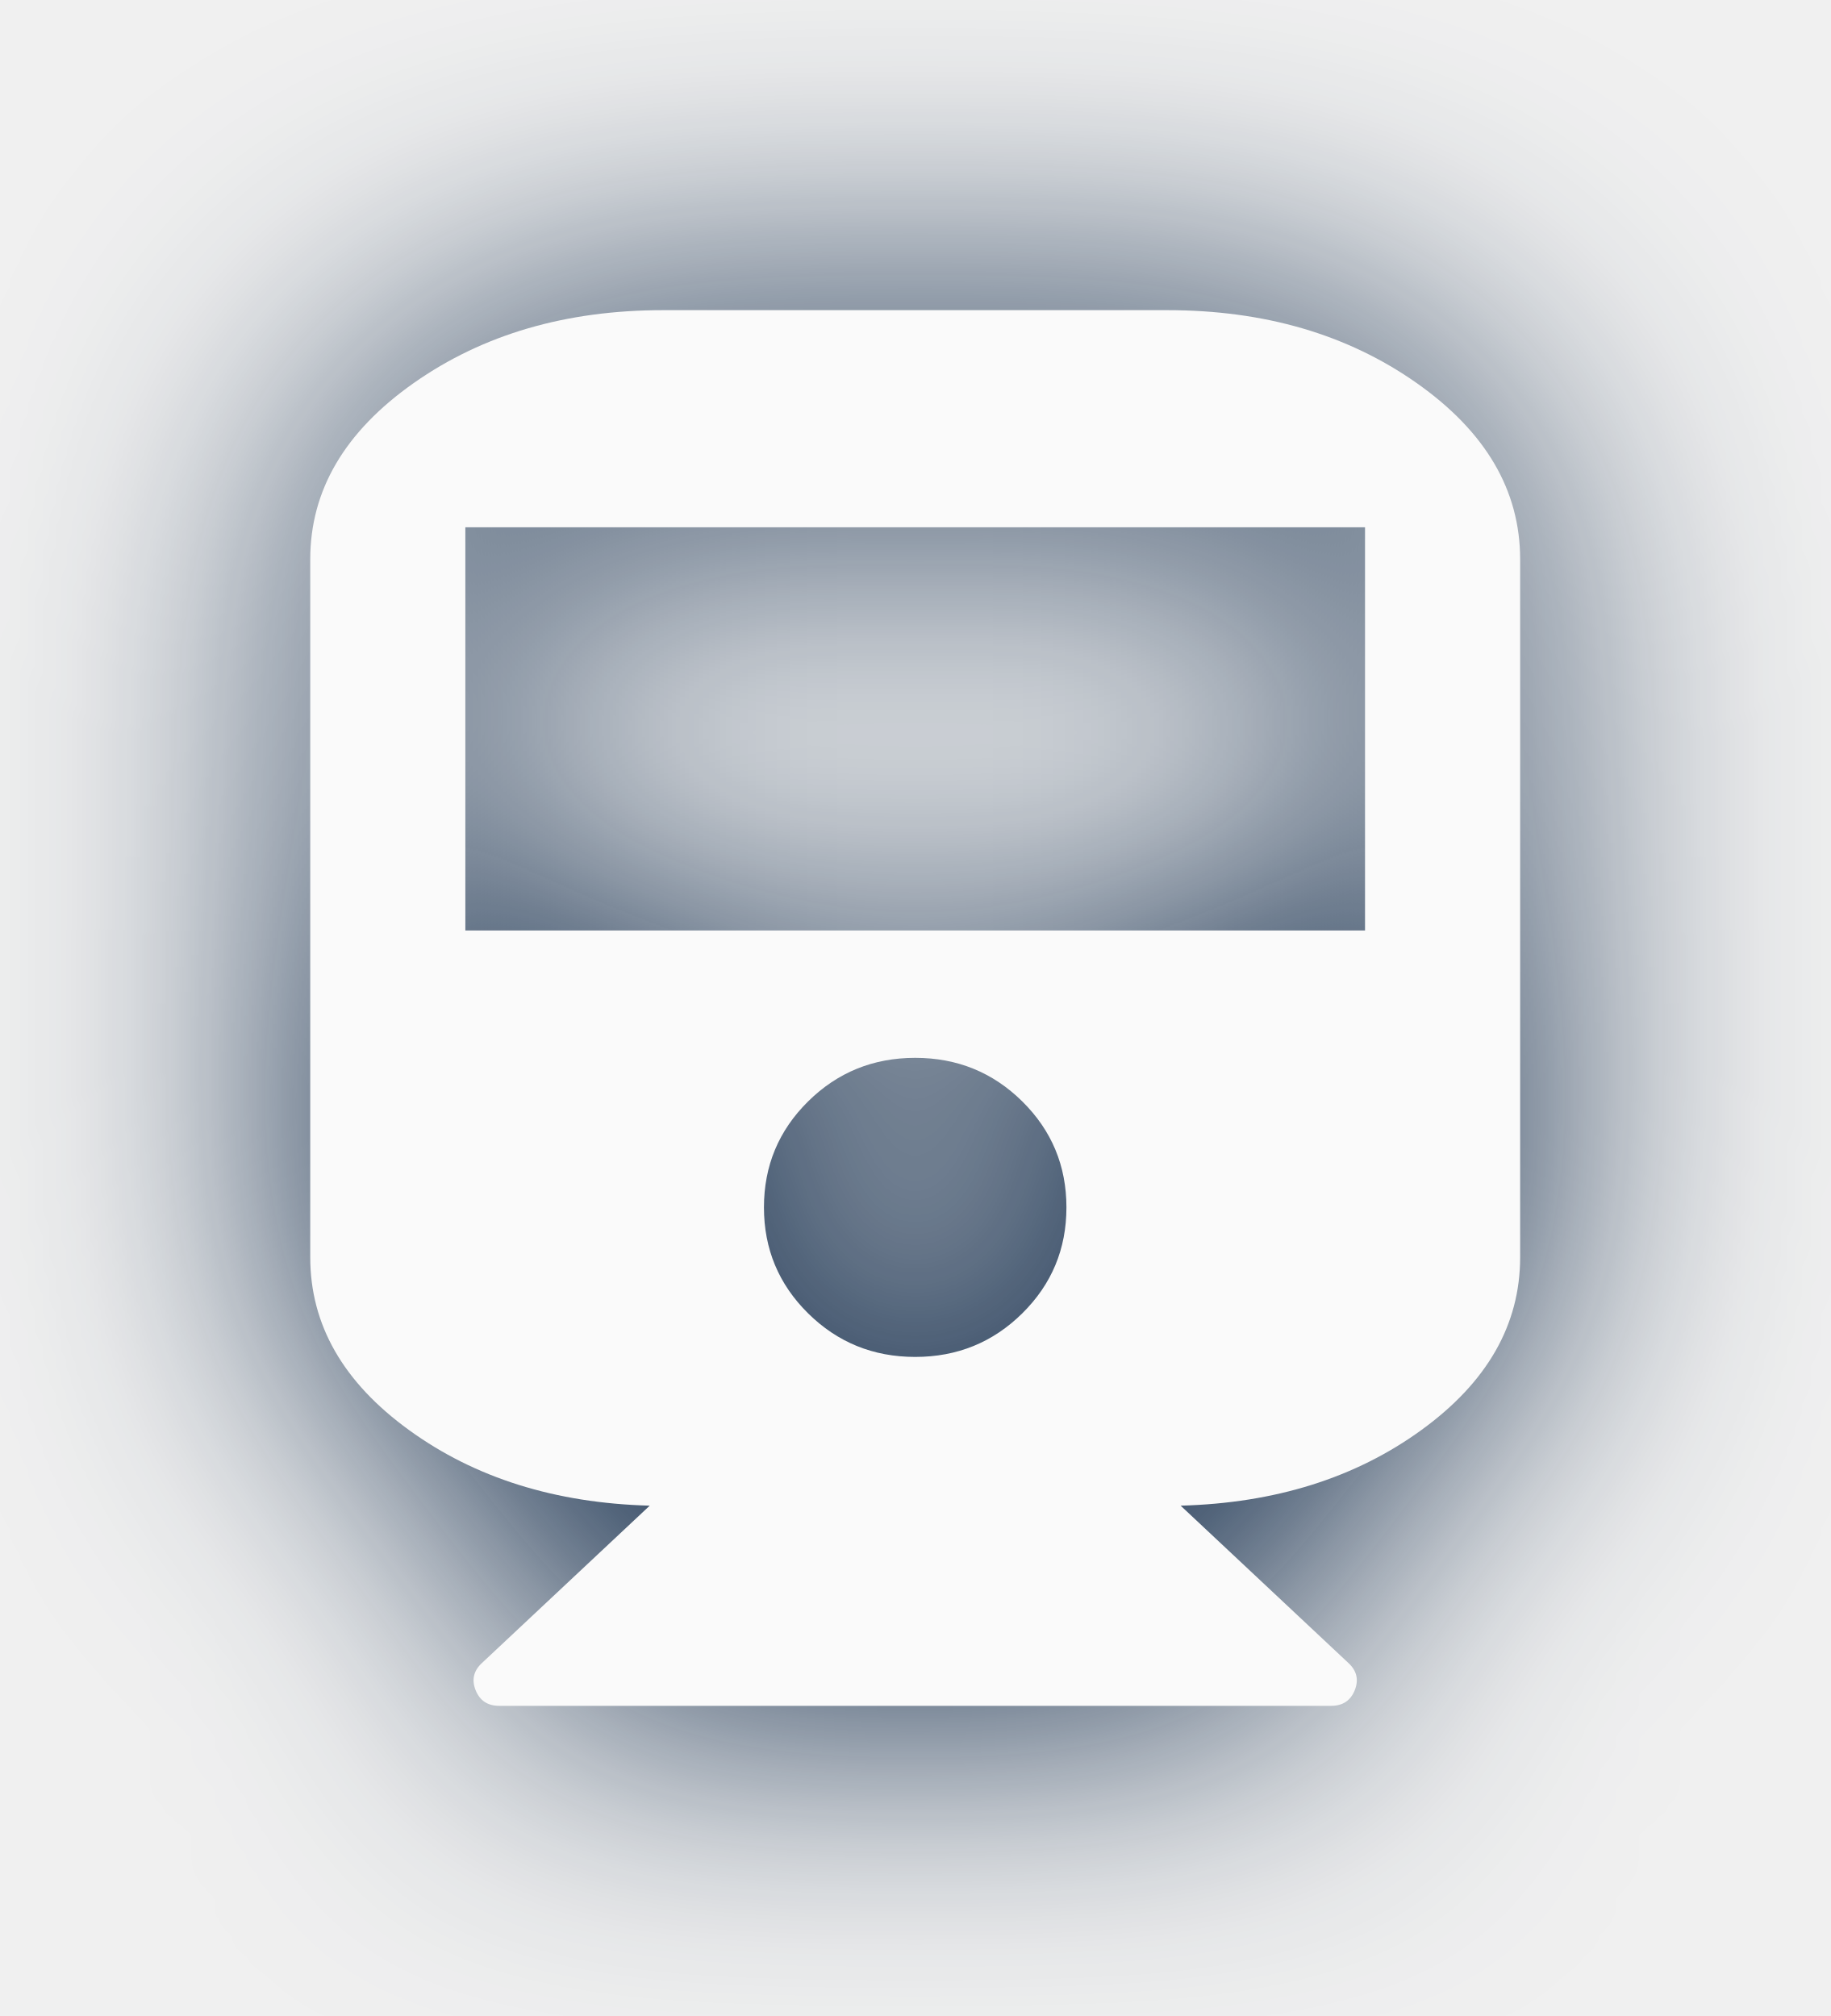
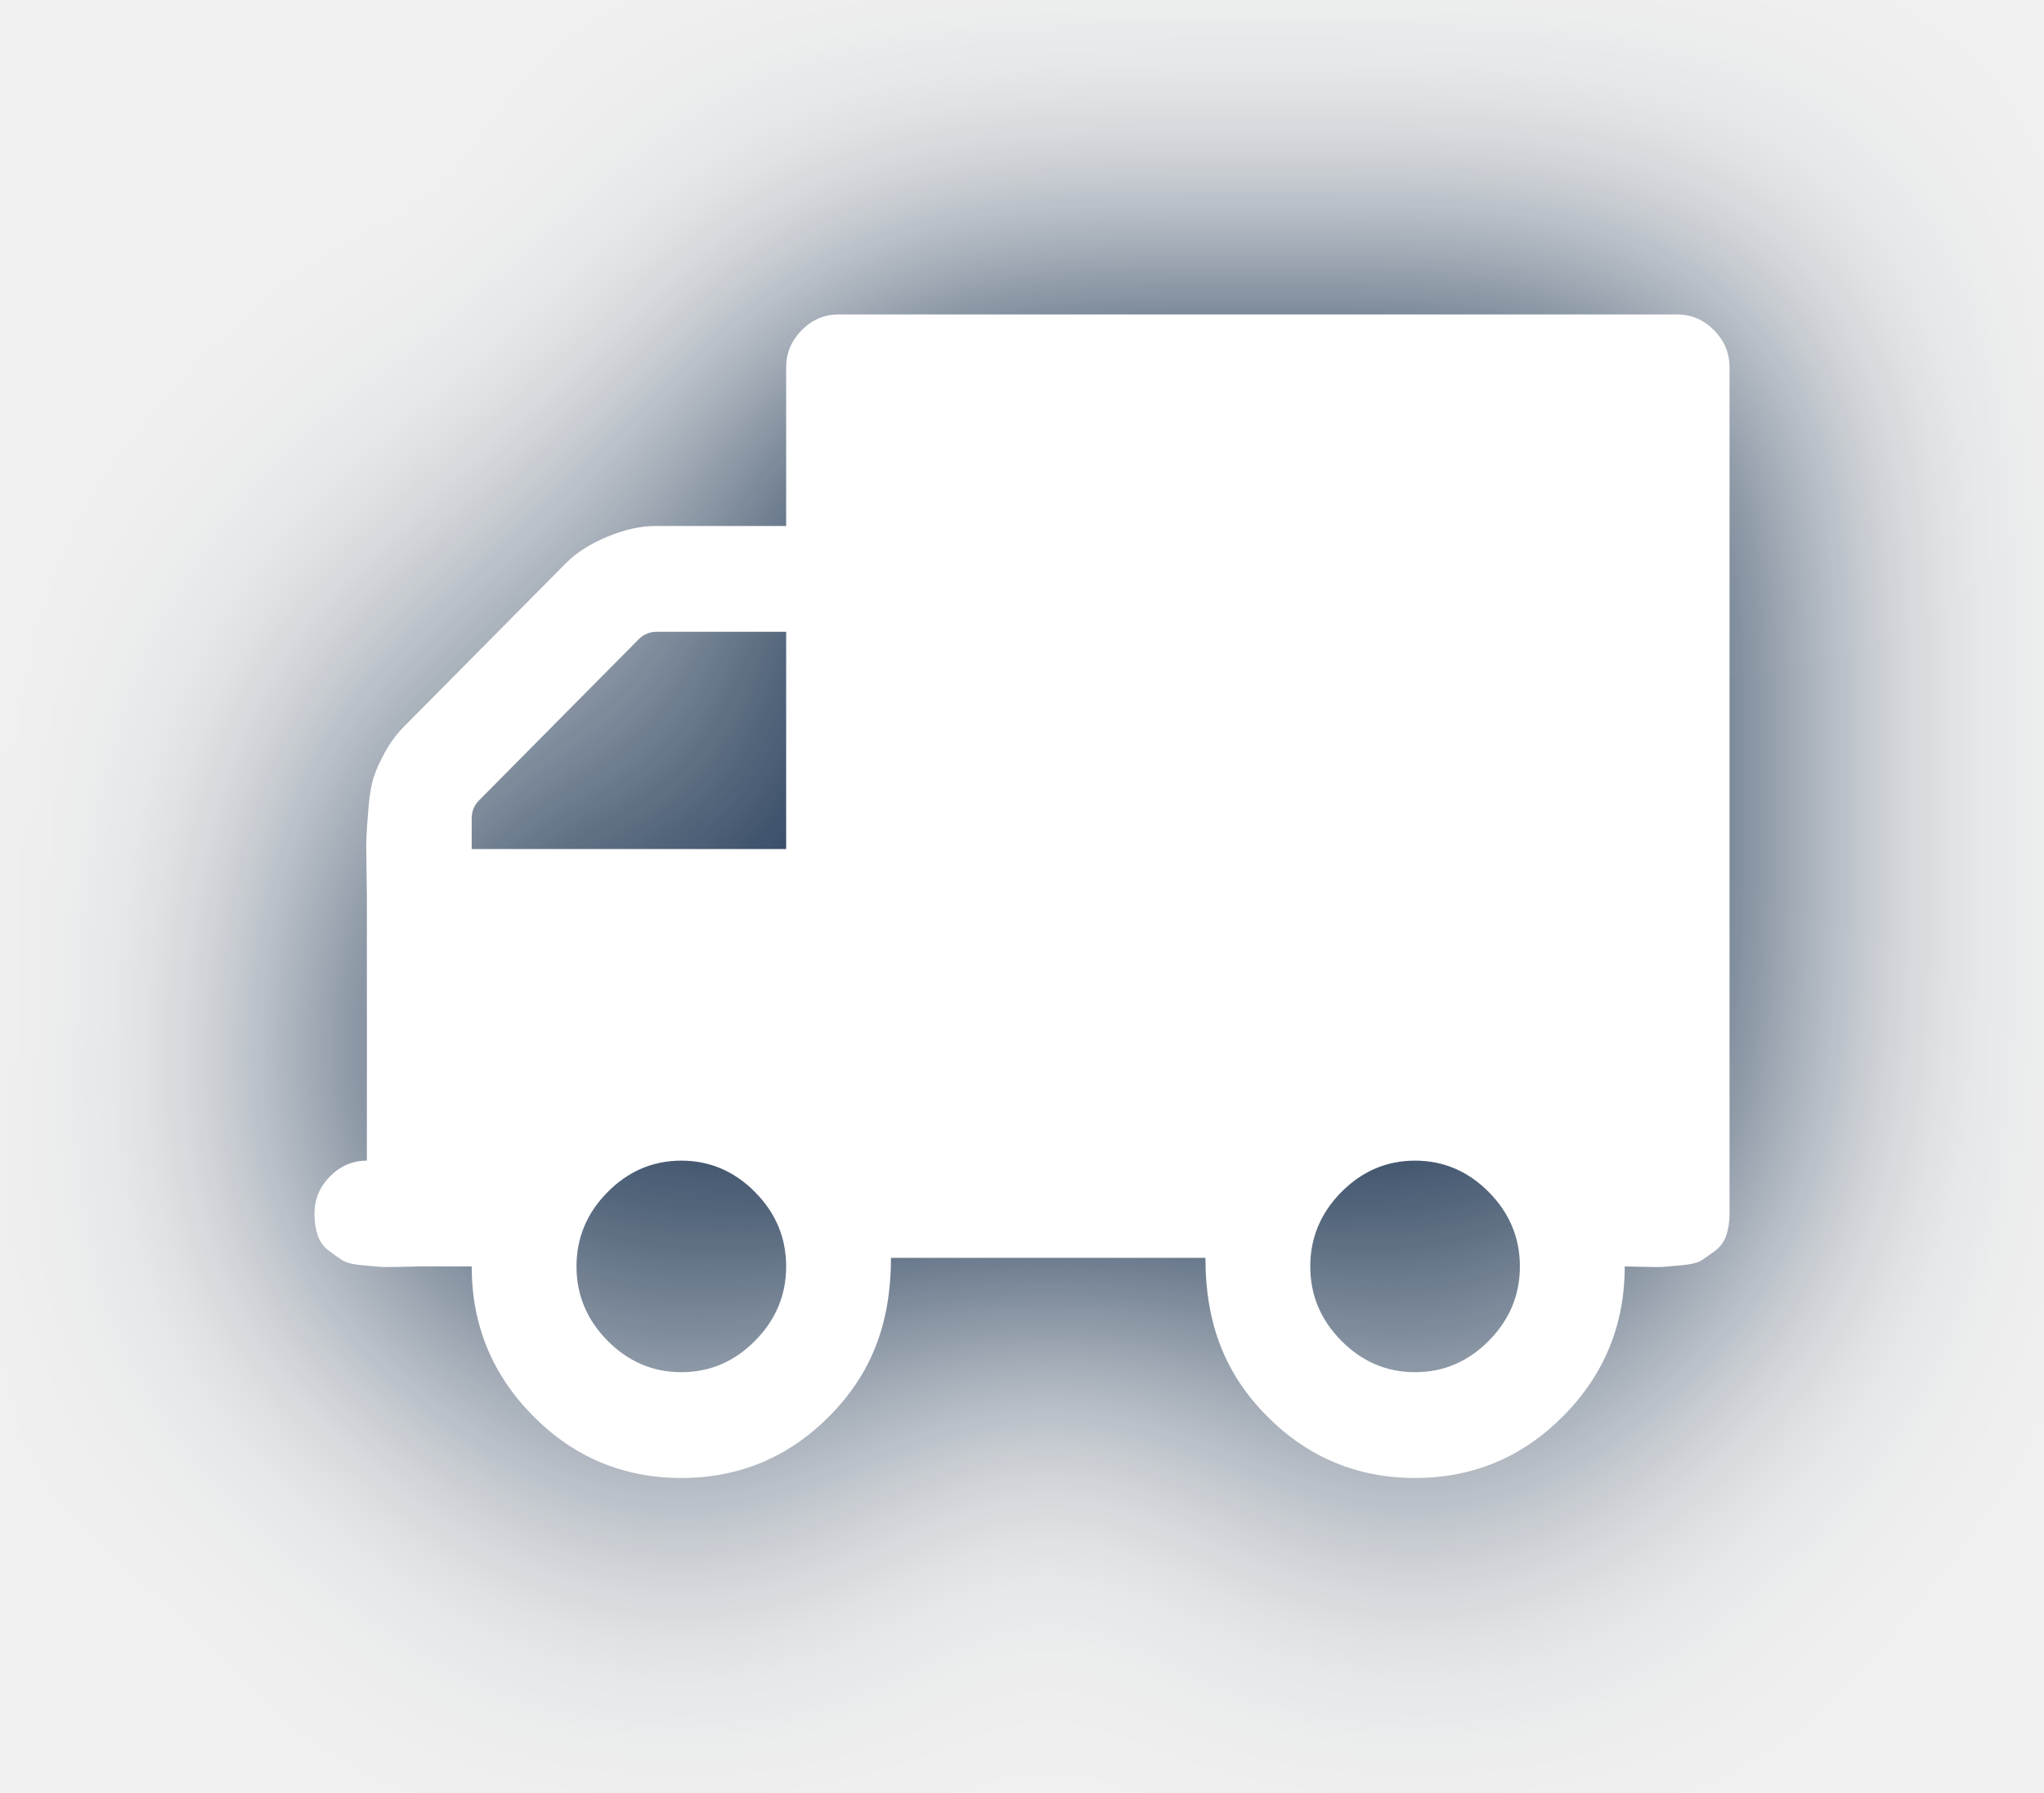
- <svg xmlns="http://www.w3.org/2000/svg" xmlns:xlink="http://www.w3.org/1999/xlink" version="1.1" width="59px" height="65px">
+ <svg xmlns="http://www.w3.org/2000/svg" xmlns:xlink="http://www.w3.org/1999/xlink" version="1.1" width="65px" height="57px">
  <defs>
-     <filter x="15px" y="175px" width="59px" height="65px" filterUnits="userSpaceOnUse" id="filter163">
+     <filter x="11px" y="265px" width="65px" height="57px" filterUnits="userSpaceOnUse" id="filter131">
      <feOffset dx="0" dy="0" in="SourceAlpha" result="shadowOffsetInner" />
      <feGaussianBlur stdDeviation="5" in="shadowOffsetInner" result="shadowGaussian" />
      <feComposite in2="shadowGaussian" operator="atop" in="SourceAlpha" result="shadowComposite" />
      <feColorMatrix type="matrix" values="0 0 0 0 0.043  0 0 0 0 0.145  0 0 0 0 0.271  0 0 0 1 0  " in="shadowComposite" />
    </filter>
-     <g id="widget164">
-       <path d="M 11.375 0  L 27.625 0  C 30.757 0  33.435 0.783  35.661 2.348  C 37.887 3.913  39 5.809  39 8.036  L 39 30.536  C 39 32.712  37.938 34.57  35.813 36.11  C 33.689 37.651  31.104 38.463  28.057 38.546  L 33.465 43.619  C 33.736 43.87  33.803 44.163  33.668 44.498  C 33.533 44.833  33.279 45  32.906 45  L 6.094 45  C 5.721 45  5.467 44.833  5.332 44.498  C 5.197 44.163  5.264 43.87  5.535 43.619  L 10.943 38.546  C 7.896 38.463  5.311 37.651  3.187 36.11  C 1.062 34.57  0 32.712  0 30.536  L 0 8.036  C 0 5.809  1.113 3.913  3.339 2.348  C 5.565 0.783  8.243 0  11.375 0  Z M 16.047 32.344  C 16.995 33.281  18.146 33.75  19.5 33.75  C 20.854 33.75  22.005 33.281  22.953 32.344  C 23.901 31.406  24.375 30.268  24.375 28.929  C 24.375 27.589  23.901 26.451  22.953 25.513  C 22.005 24.576  20.854 24.107  19.5 24.107  C 18.146 24.107  16.995 24.576  16.047 25.513  C 15.099 26.451  14.625 27.589  14.625 28.929  C 14.625 30.268  15.099 31.406  16.047 32.344  Z M 5 20  L 34 20  L 34 7  L 5 7  L 5 20  Z " fill-rule="nonzero" fill="#fafafa" stroke="none" transform="matrix(1 0 0 1 25 185 )" />
+     <g id="widget132">
+       <path d="M 14.01 32.638  C 14.67 31.972  15 31.184  15 30.273  C 15 29.362  14.67 28.573  14.01 27.908  C 13.351 27.242  12.569 26.909  11.667 26.909  C 10.764 26.909  9.983 27.242  9.323 27.908  C 8.663 28.573  8.333 29.362  8.333 30.273  C 8.333 31.184  8.663 31.972  9.323 32.638  C 9.983 33.304  10.764 33.636  11.667 33.636  C 12.569 33.636  13.351 33.304  14.01 32.638  Z M 5 16.03  L 5 17  L 15 17  L 15 10.091  L 10.885 10.091  C 10.66 10.091  10.469 10.17  10.312 10.327  L 5.234 15.452  C 5.078 15.609  5 15.802  5 16.03  Z M 37.344 32.638  C 38.003 31.972  38.333 31.184  38.333 30.273  C 38.333 29.362  38.003 28.573  37.344 27.908  C 36.684 27.242  35.903 26.909  35 26.909  C 34.097 26.909  33.316 27.242  32.656 27.908  C 31.997 28.573  31.667 29.362  31.667 30.273  C 31.667 31.184  31.997 31.972  32.656 32.638  C 33.316 33.304  34.097 33.636  35 33.636  C 35.903 33.636  36.684 33.304  37.344 32.638  Z M 44.505 0.499  C 44.835 0.832  45 1.226  45 1.682  L 45 28.591  C 45 28.854  44.965 29.086  44.896 29.287  C 44.826 29.489  44.709 29.651  44.544 29.773  C 44.379 29.896  44.236 29.997  44.115 30.076  C 43.993 30.154  43.789 30.207  43.503 30.233  C 43.216 30.26  43.021 30.277  42.917 30.286  C 42.812 30.295  42.591 30.295  42.253 30.286  C 41.914 30.277  41.719 30.273  41.667 30.273  C 41.667 32.13  41.016 33.715  39.714 35.029  C 38.411 36.343  36.84 37  35 37  C 33.16 37  31.589 36.343  30.286 35.029  C 28.984 33.715  28.333 32.13  28.333 30  L 18.333 30  C 18.333 32.13  17.682 33.715  16.38 35.029  C 15.078 36.343  13.507 37  11.667 37  C 9.826 37  8.255 36.343  6.953 35.029  C 5.651 33.715  5 32.13  5 30.273  L 3.333 30.273  C 3.281 30.273  3.086 30.277  2.747 30.286  C 2.409 30.295  2.188 30.295  2.083 30.286  C 1.979 30.277  1.784 30.26  1.497 30.233  C 1.211 30.207  1.007 30.154  0.885 30.076  C 0.764 29.997  0.621 29.896  0.456 29.773  C 0.291 29.651  0.174 29.489  0.104 29.287  C 0.035 29.086  0 28.854  0 28.591  C 0 28.135  0.165 27.741  0.495 27.408  C 0.825 27.076  1.215 26.909  1.667 26.909  L 1.667 18.5  C 1.667 18.36  1.662 18.053  1.654 17.58  C 1.645 17.107  1.645 16.774  1.654 16.582  C 1.662 16.389  1.684 16.087  1.719 15.675  C 1.753 15.263  1.81 14.939  1.888 14.703  C 1.966 14.466  2.088 14.199  2.253 13.901  C 2.418 13.603  2.613 13.341  2.839 13.113  L 7.995 7.91  C 8.325 7.577  8.763 7.297  9.31 7.069  C 9.857 6.841  10.365 6.727  10.833 6.727  L 15 6.727  L 15 1.682  C 15 1.226  15.165 0.832  15.495 0.499  C 15.825 0.166  16.215 0  16.667 0  L 43.333 0  C 43.785 0  44.175 0.166  44.505 0.499  Z " fill-rule="nonzero" fill="#ffffff" stroke="none" transform="matrix(1 0 0 1 21 275 )" />
    </g>
  </defs>
-   <g transform="matrix(1 0 0 1 -15 -175 )">
-     <use xlink:href="#widget164" filter="url(#filter163)" />
-     <use xlink:href="#widget164" />
+   <g transform="matrix(1 0 0 1 -11 -265 )">
+     <use xlink:href="#widget132" filter="url(#filter131)" />
+     <use xlink:href="#widget132" />
  </g>
</svg>
